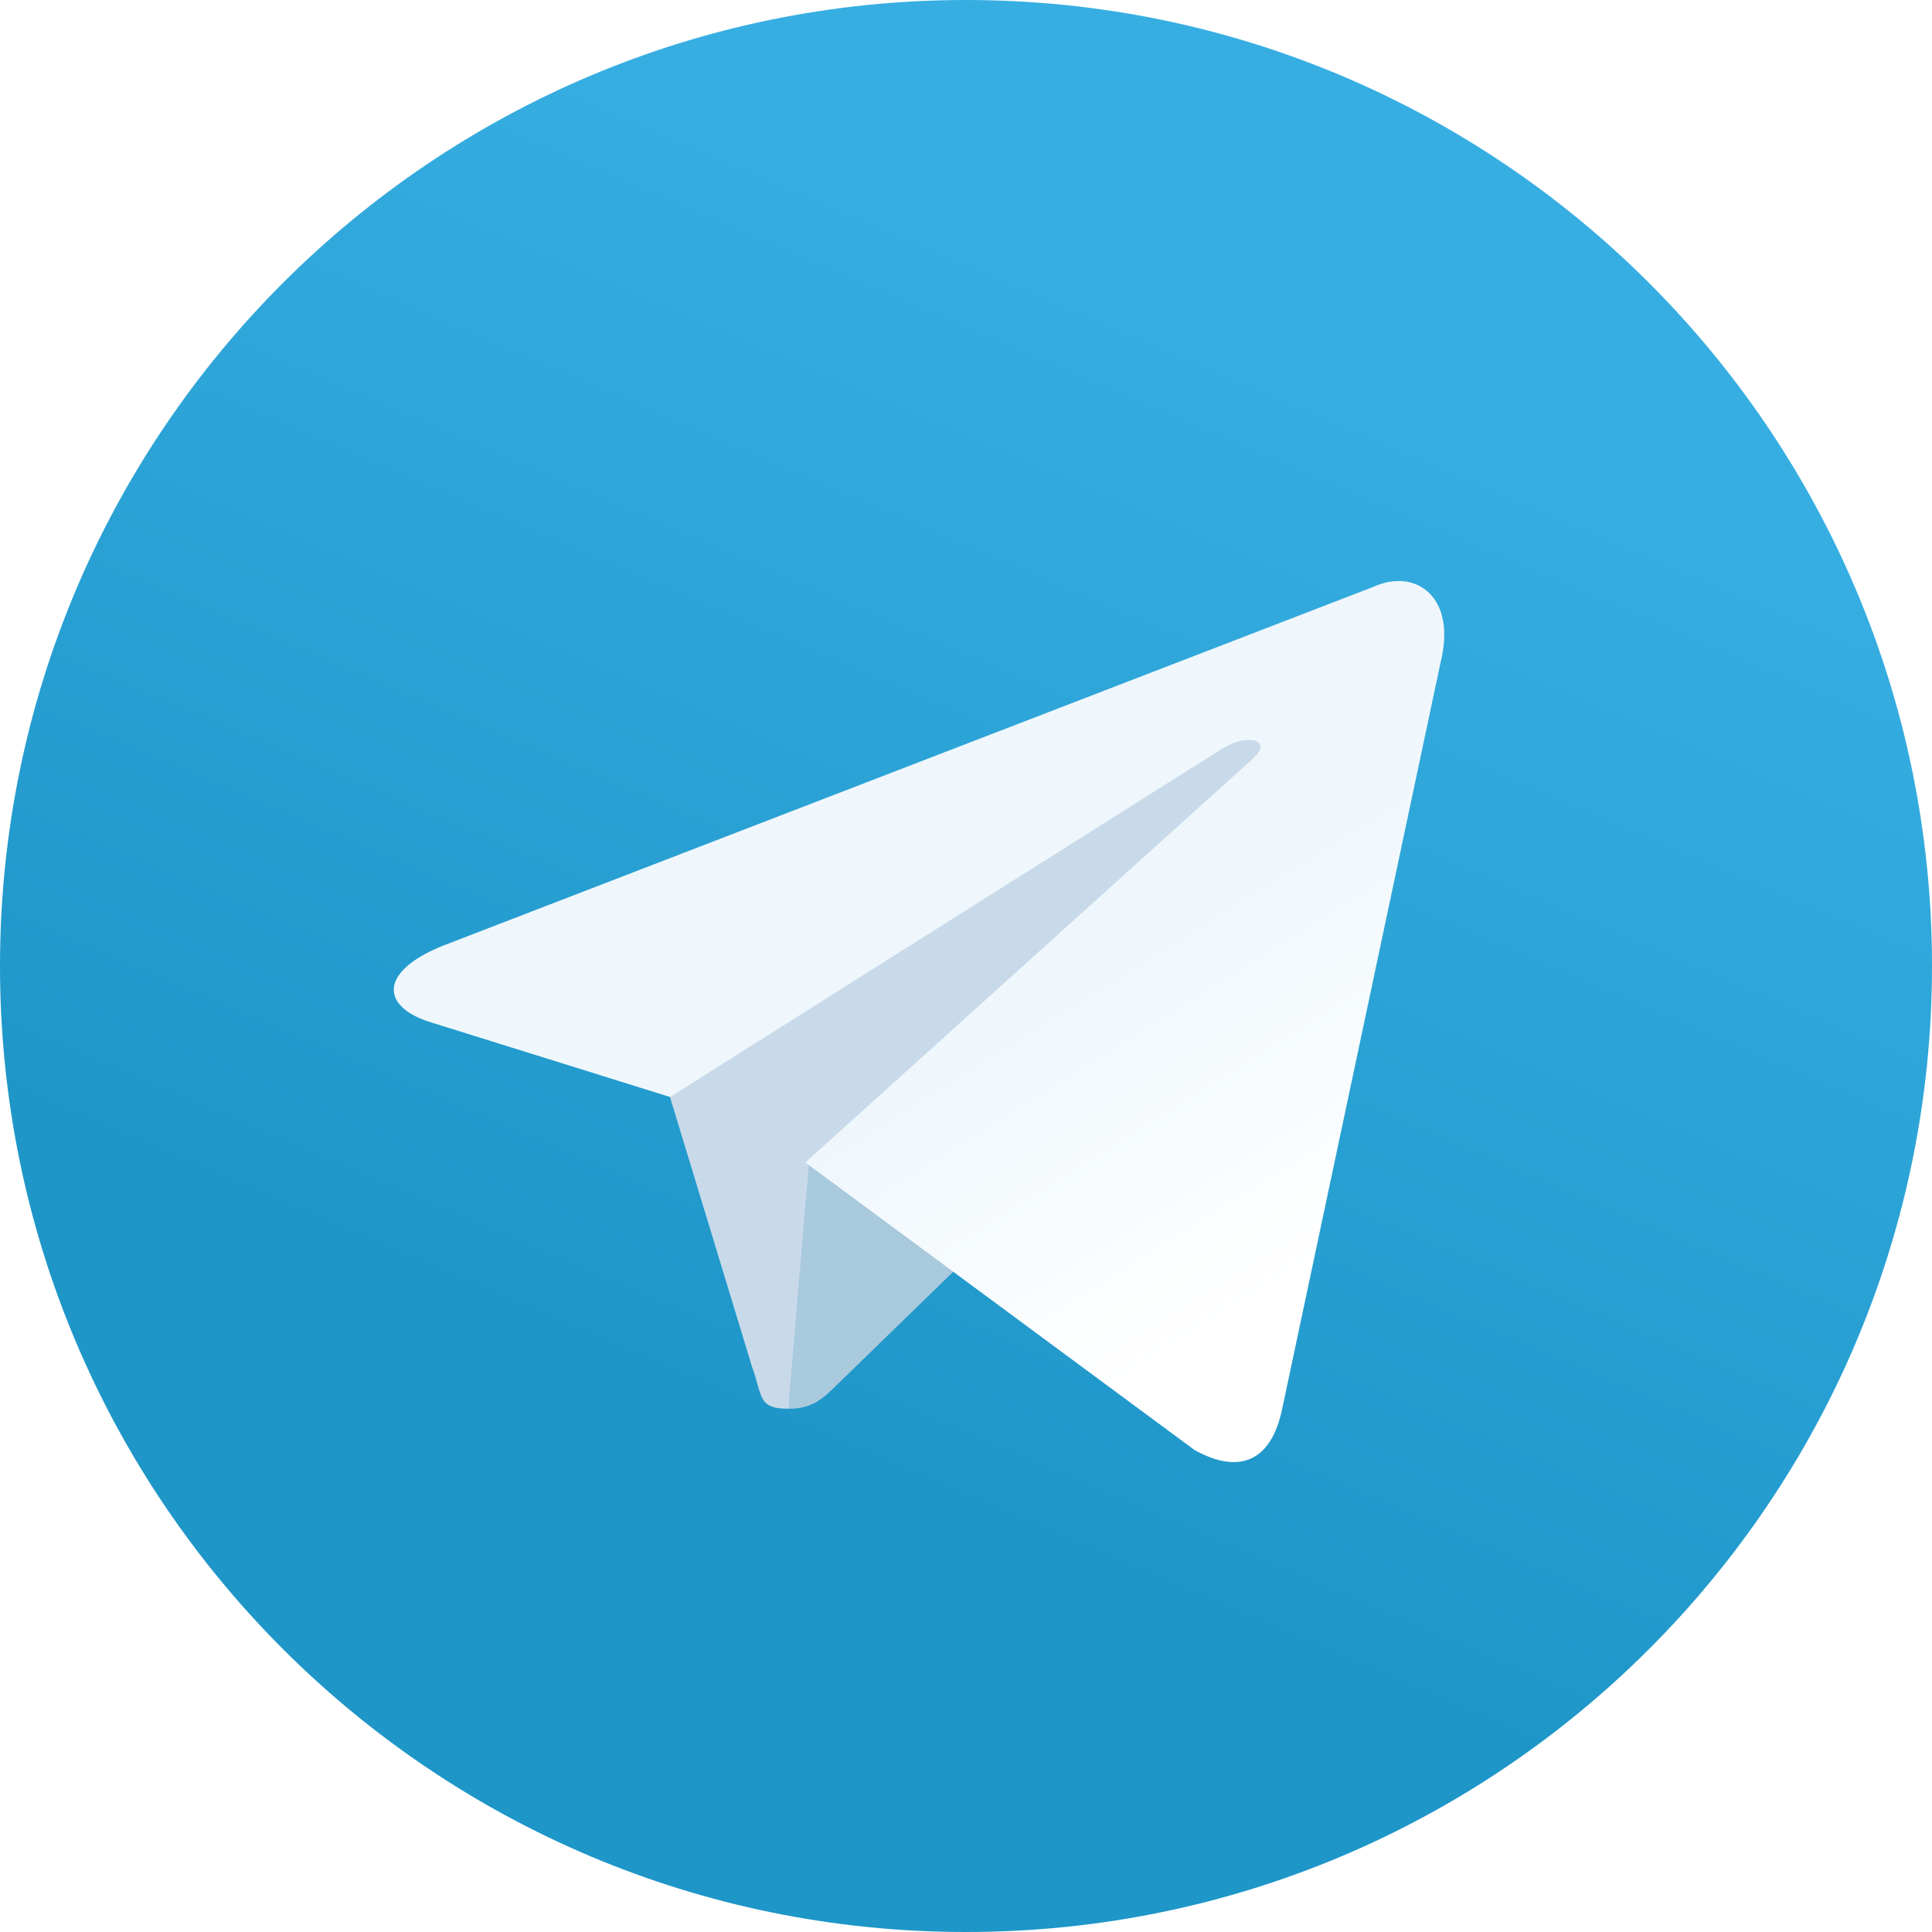
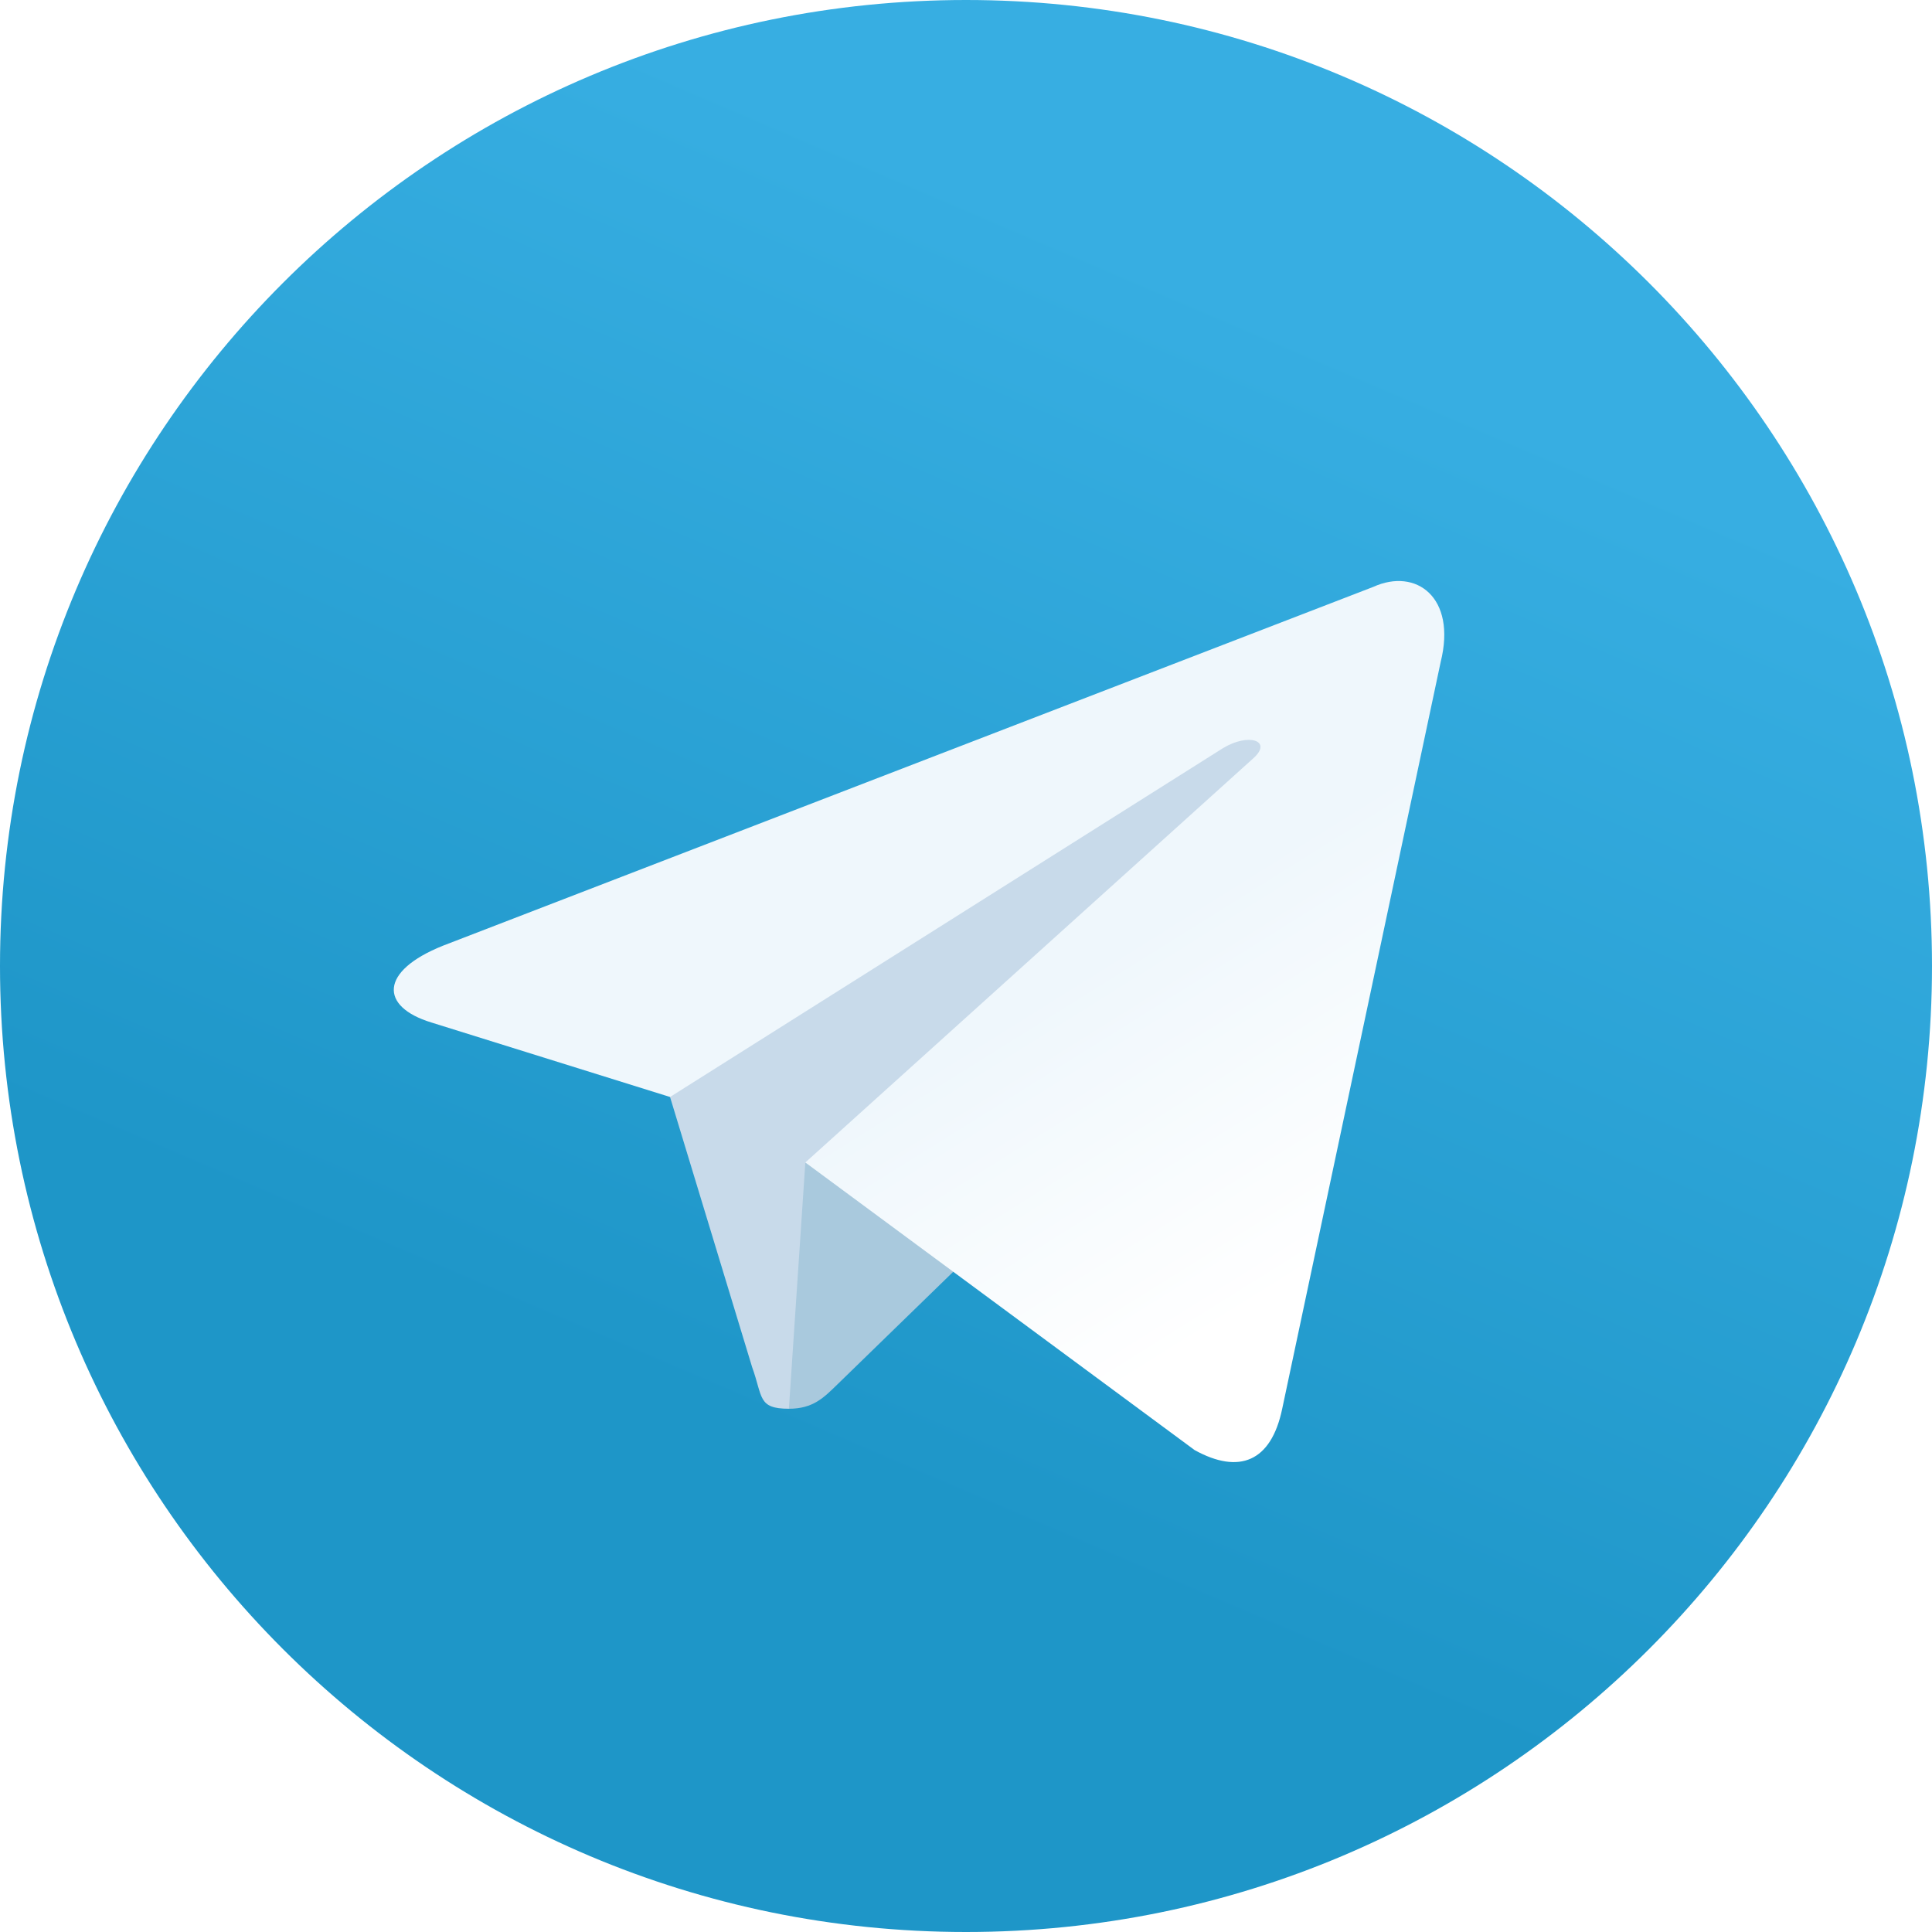
<svg xmlns="http://www.w3.org/2000/svg" viewBox="0 0 240 240">
  <defs>
    <linearGradient id="blue" gradientUnits="userSpaceOnUse" x1="160" y1="40" x2="100" y2="180">
      <stop stop-color="#37aee2" offset="0" />
      <stop stop-color="#1e96c8" offset="1" />
    </linearGradient>
    <linearGradient id="white" gradientUnits="userSpaceOnUse" x1="135" y1="120" x2="160" y2="160">
      <stop stop-color="#eff7fc" offset="0" />
      <stop stop-color="#ffffff" offset="1" />
    </linearGradient>
  </defs>
  <circle cx="120" cy="120" r="120" fill="url(#blue)" />
-   <path fill="#c8daea" d="m 98,175 c -3.888,0 -3.227,-1.468 -4.568,-5.169 l -11.441,-37.627 70.805,-44.237 8.263,2.161 -6.864,18.814 z" />
-   <path fill="#a9c9dd" d="m 98,175 c 3,0 4.33,-1.367 6,-3 2.578,-2.52 36,-35 36,-35 l -20.472,-4.955 -19,12 L 98,174 z" />
+   <path fill="#c8daea" d="m 98,175 c -3.888,0 -3.227,-1.468 -4.568,-5.169 L 82,132.206 170,80 Z" />
+   <path fill="#a9c9dd" d="m 98,175 c 3,0 4.325,-1.372 6,-3 l 16,-15.558 -19.958,-12.035 z" />
  <path fill="url(#white)" d="m 100.042,144.407 48.36,35.729 c 5.519,3.045 9.501,1.468 10.876,-5.124 l 19.685,-92.763 c 2.015,-8.08 -3.08,-11.745 -8.359,-9.348 L 55.011,117.485 c -7.89,3.165 -7.844,7.567 -1.438,9.528 l 29.663,9.258 68.673,-43.325 c 3.242,-1.966 6.217,-0.909 3.775,1.258 z" />
</svg>
